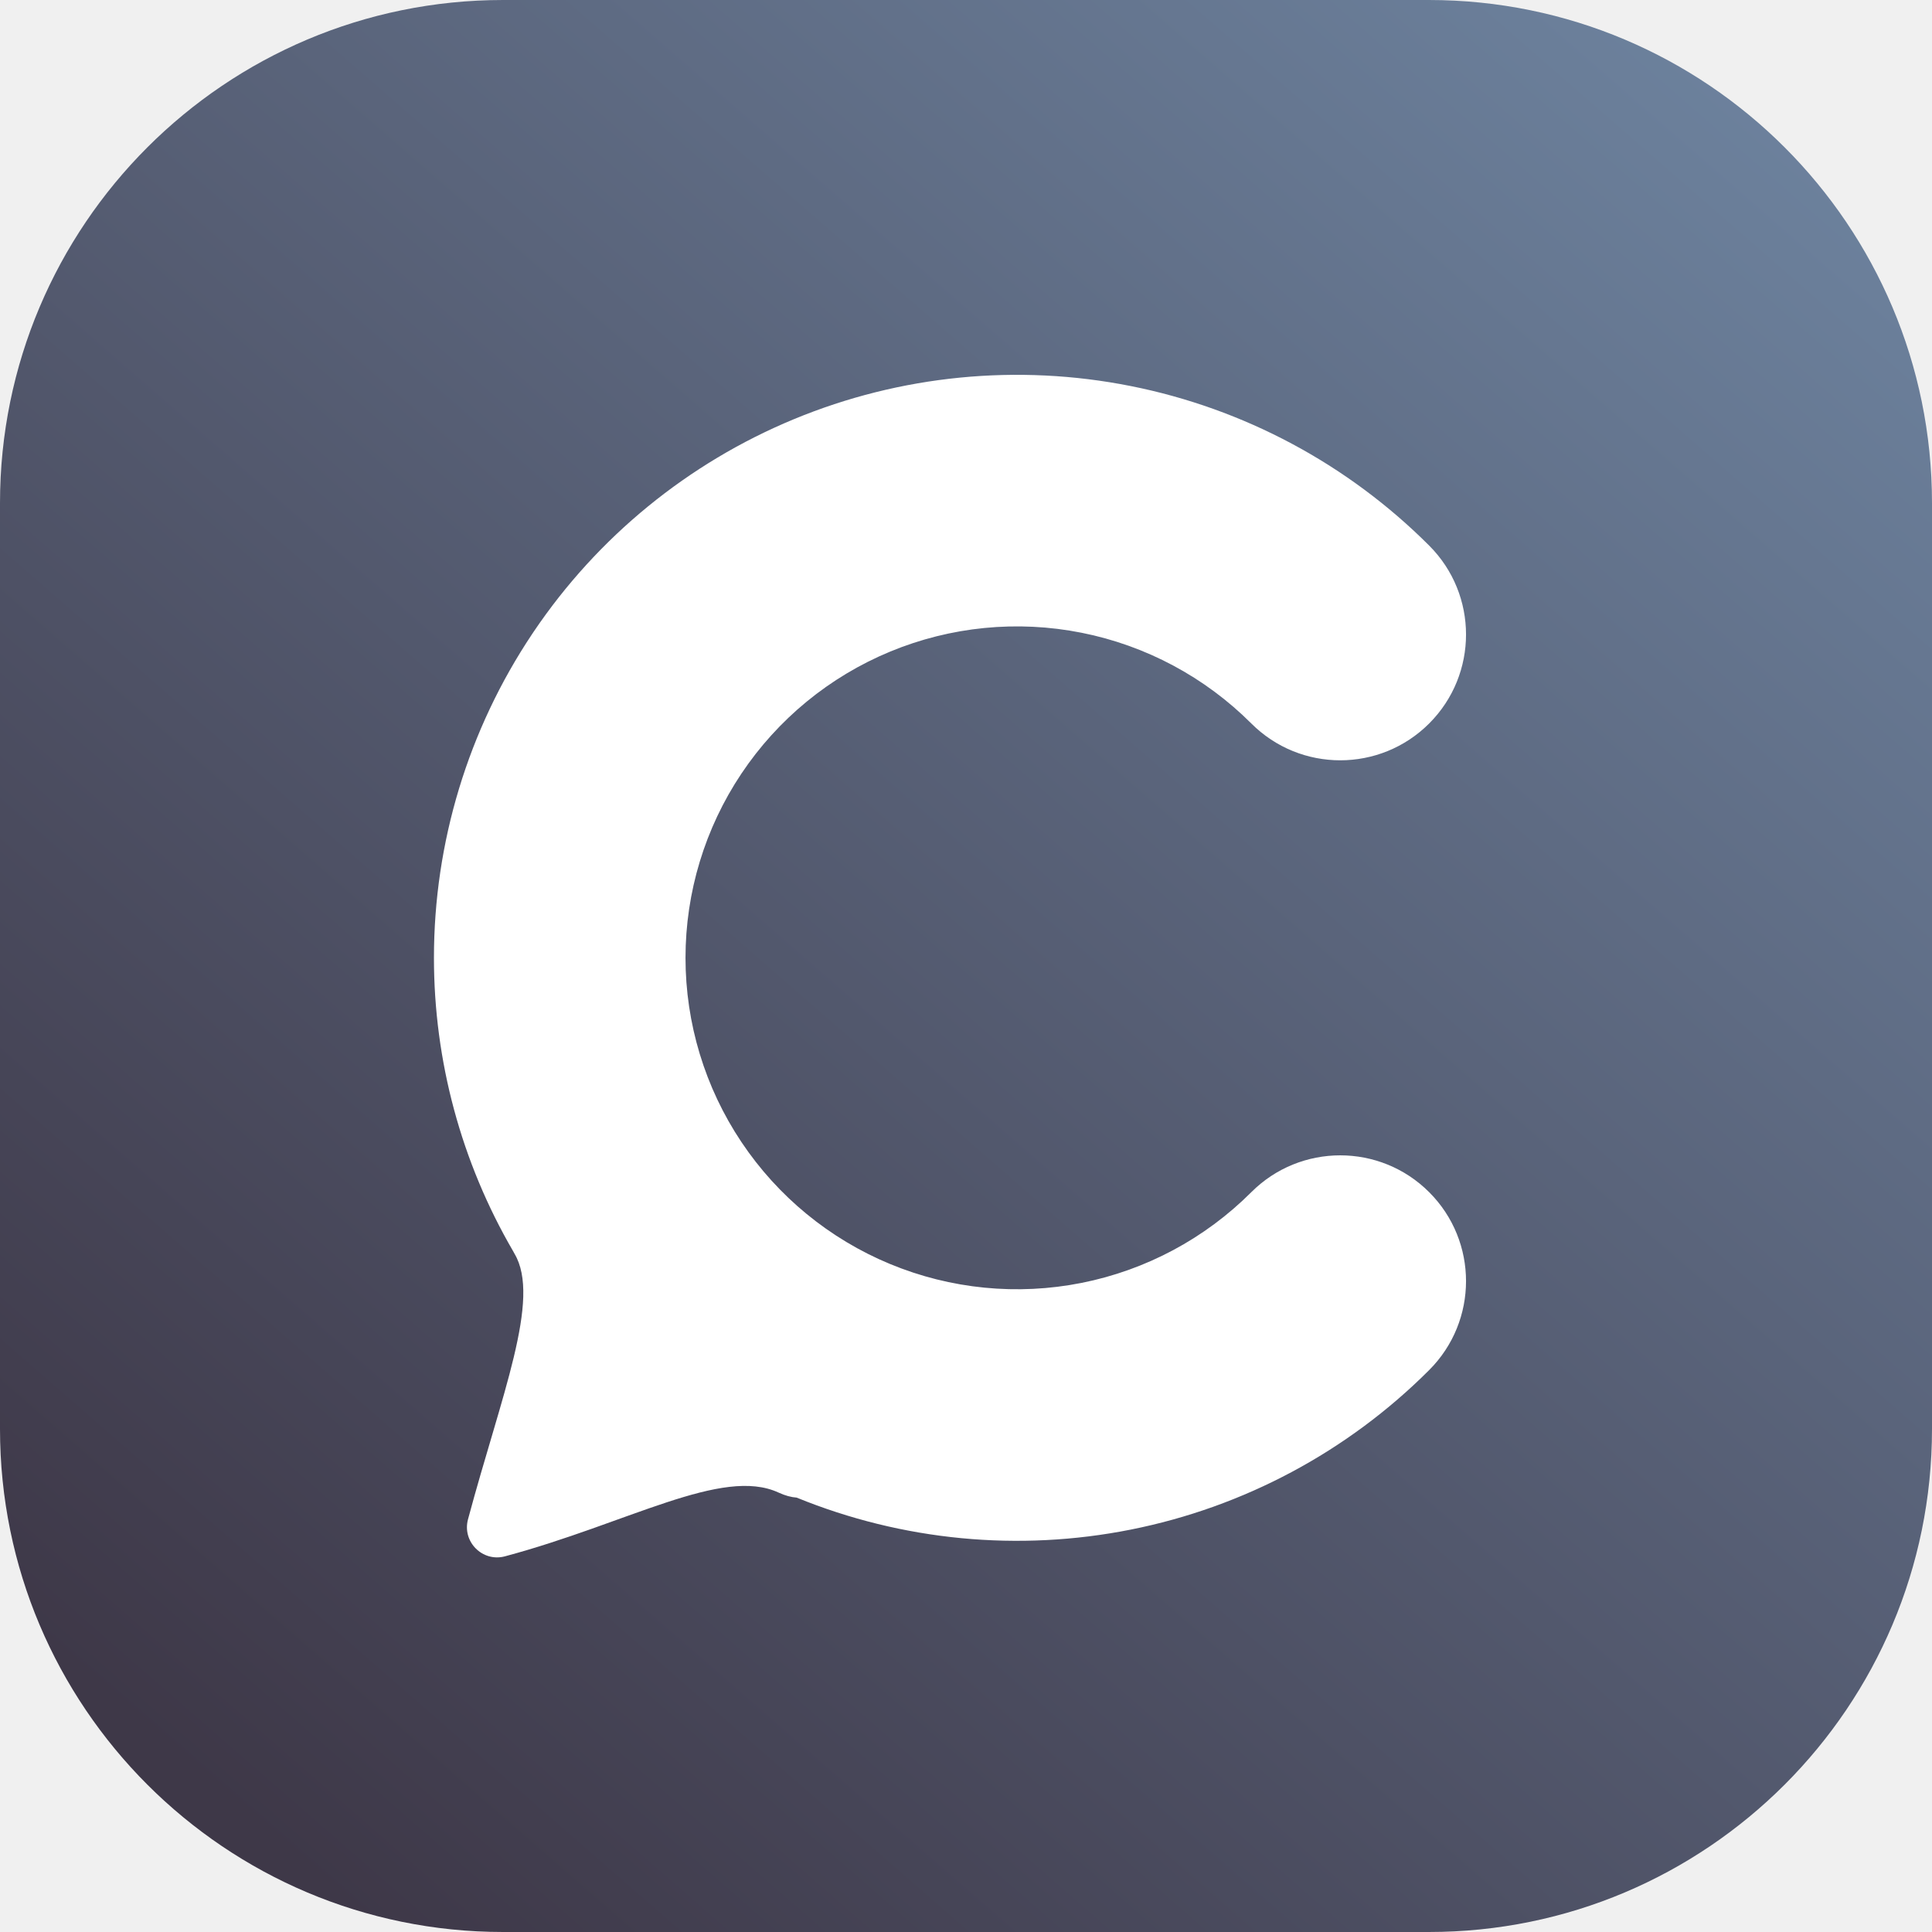
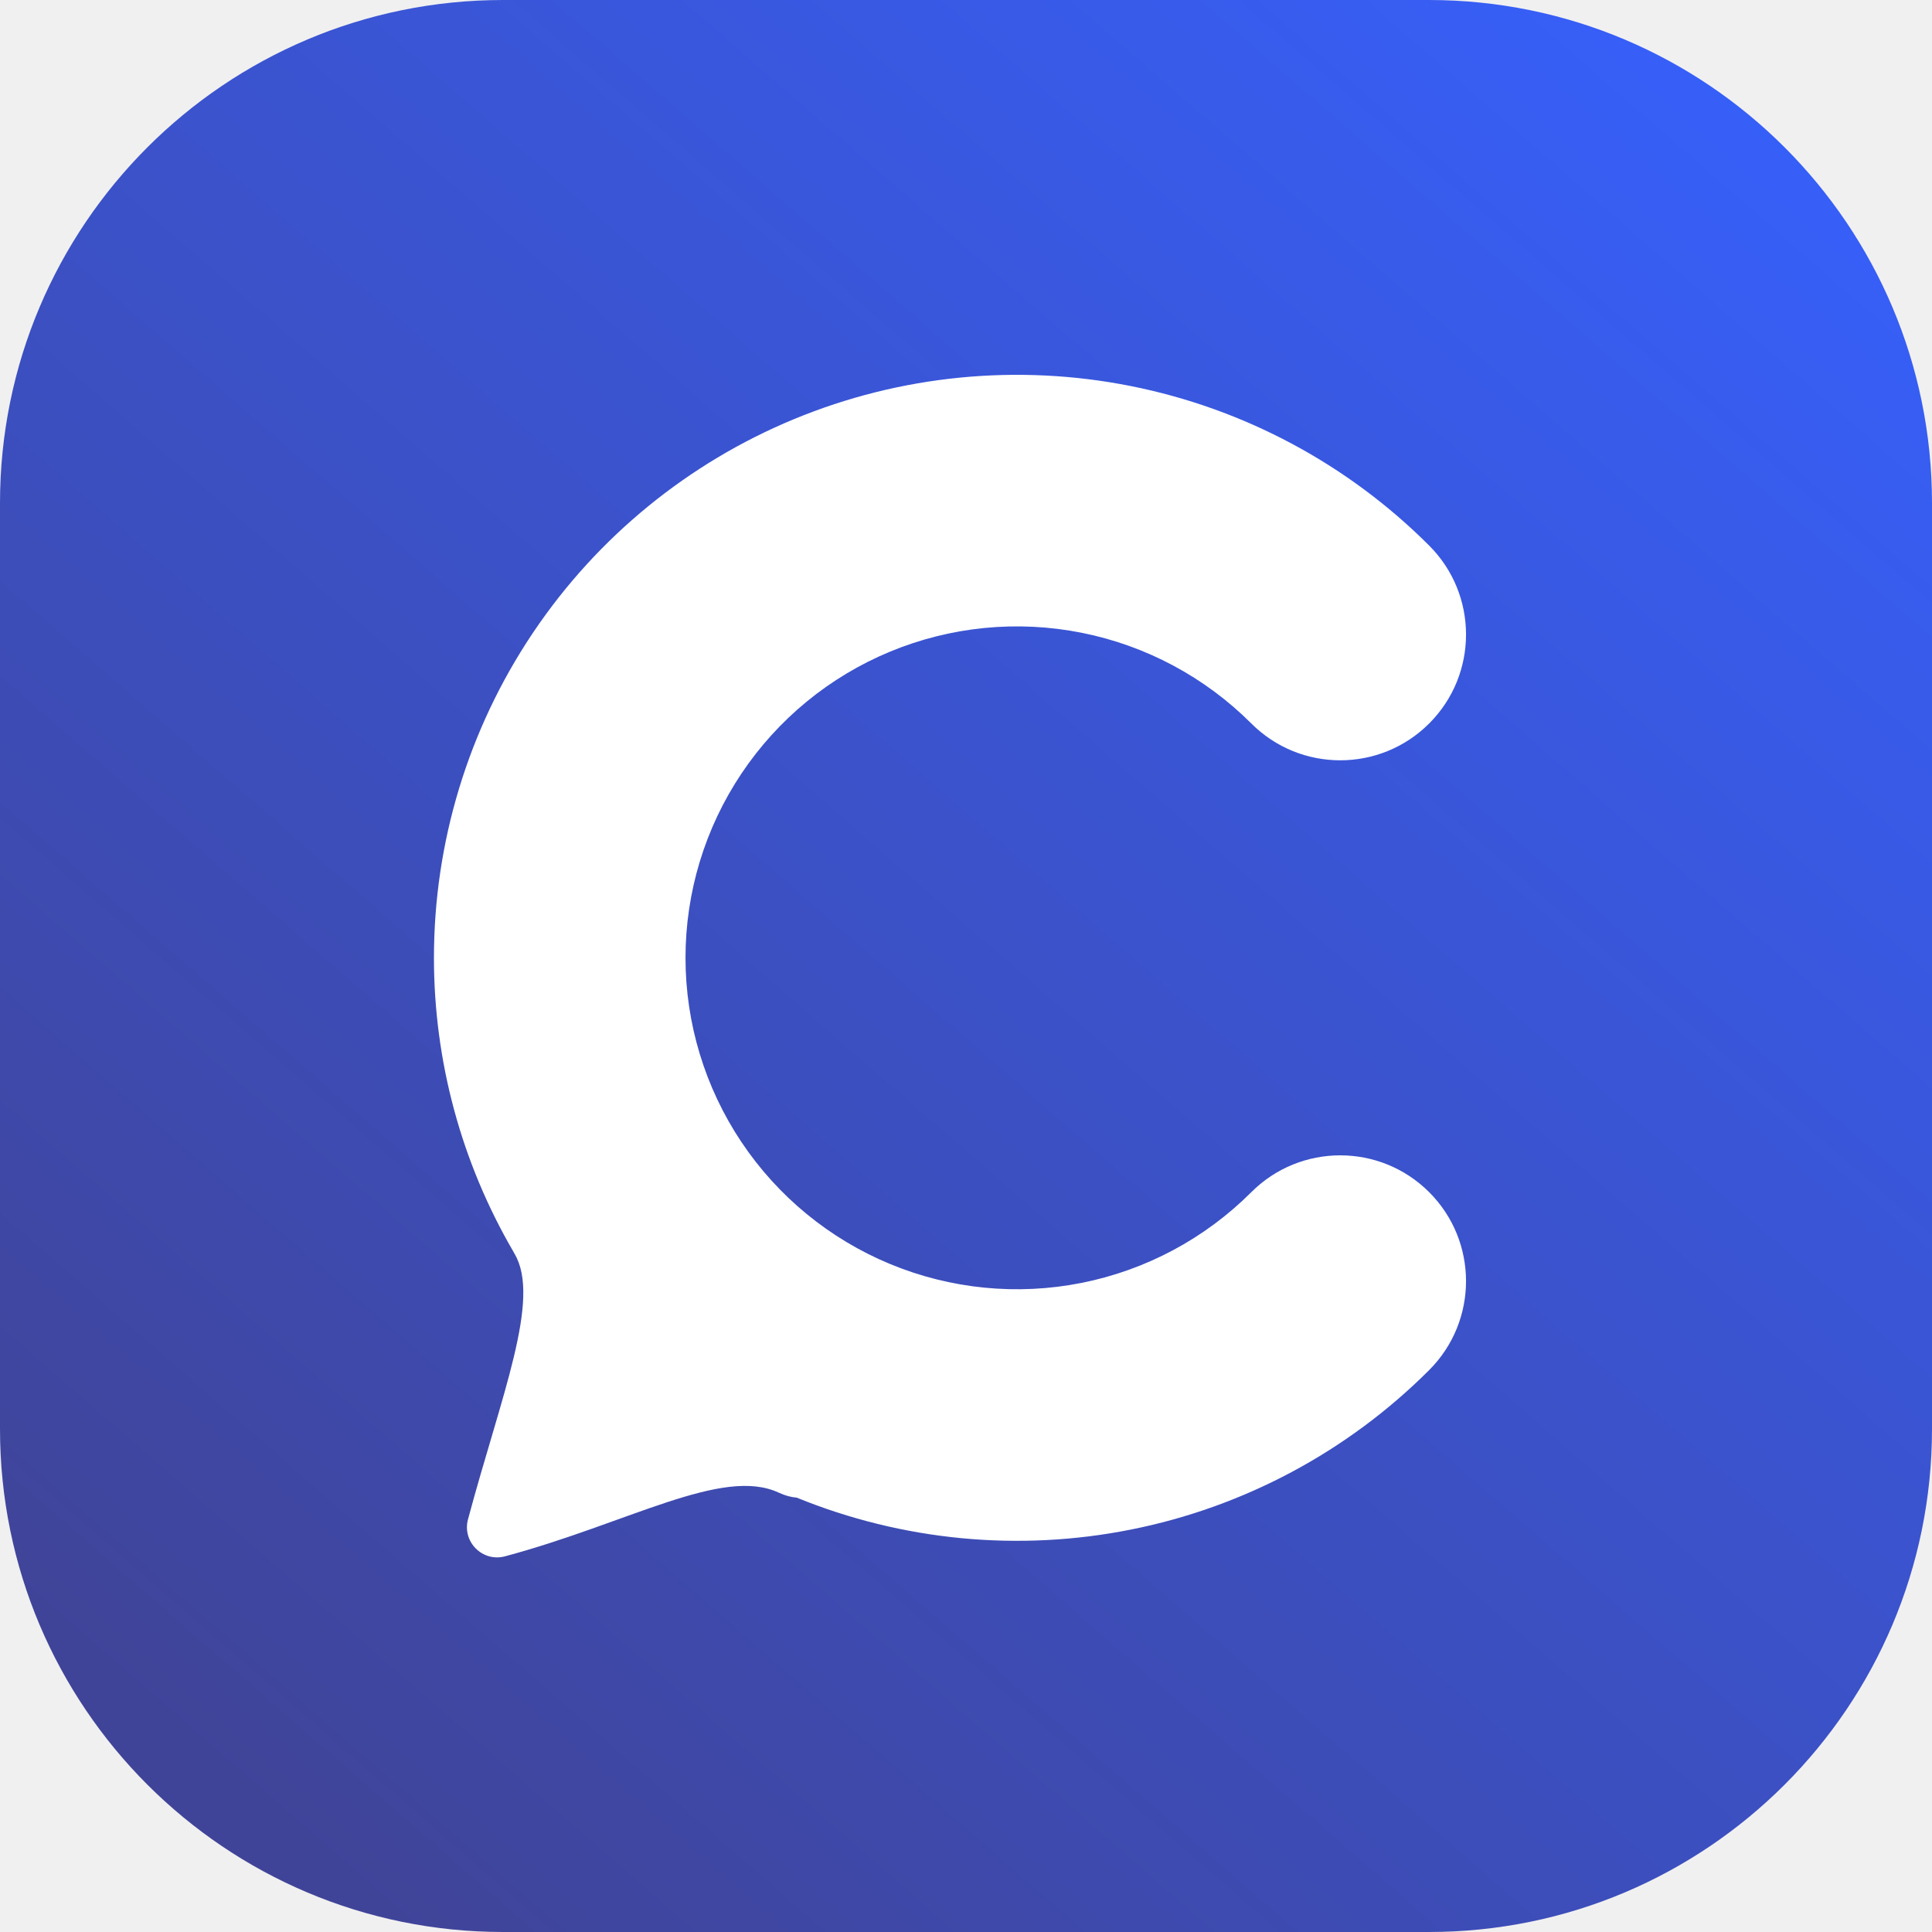
<svg xmlns="http://www.w3.org/2000/svg" width="1536" height="1536" viewBox="0 0 1536 1536" fill="none">
  <g clip-path="url(#clip0_2592_180)">
    <rect width="1536" height="1536" rx="400" fill="url(#paint0_linear_2592_180)" />
    <path d="M631.127 333.282C715.82 298.201 809.015 289.022 898.925 306.906C988.835 324.791 1071.42 368.935 1136.24 433.757C1175.3 472.809 1175.3 536.125 1136.24 575.178C1097.19 614.23 1033.88 614.23 994.823 575.178C957.972 538.327 911.02 513.231 859.906 503.063C808.792 492.896 755.811 498.114 707.663 518.058C659.515 538.001 618.362 571.775 589.408 615.107C560.454 658.44 545 709.385 545 761.5C545 813.615 560.454 864.56 589.408 907.893C618.362 951.225 659.515 984.999 707.663 1004.94C755.811 1024.89 808.792 1030.1 859.906 1019.94C911.02 1009.77 957.971 984.674 994.822 947.823C1033.87 908.771 1097.19 908.771 1136.24 947.823C1175.3 986.876 1175.3 1050.19 1136.24 1089.24C1071.42 1154.07 988.834 1198.21 898.924 1216.09C809.812 1233.82 717.475 1224.96 633.385 1190.65C629.014 1190.33 624.222 1189.07 619 1186.65C574.14 1165.89 499.75 1210.99 401.465 1237.33C383.619 1242.11 367.29 1225.78 372.071 1207.93C398.407 1109.65 430.5 1032.65 409 996.652C408.585 995.957 408.207 995.265 407.866 994.576C366.777 923.95 345 843.55 345 761.5C345 669.828 372.184 580.215 423.114 503.993L424.312 502.21C475.176 426.844 547.095 368.089 631.127 333.282Z" fill="white" />
  </g>
  <defs>
    <linearGradient id="paint0_linear_2592_180" x1="1469" y1="44.5" x2="224.5" y2="1474" gradientUnits="userSpaceOnUse">
-       <stop stop-color="#6E84A0" />
-       <stop offset="1" stop-color="#3E3848" />
+       <stop stop-color="#3660FC" />
+       <stop offset="1" stop-color="#404498" />
    </linearGradient>
    <clipPath id="clip0_2592_180">
      <rect width="1536" height="1536" fill="white" />
    </clipPath>
  </defs>
</svg>
